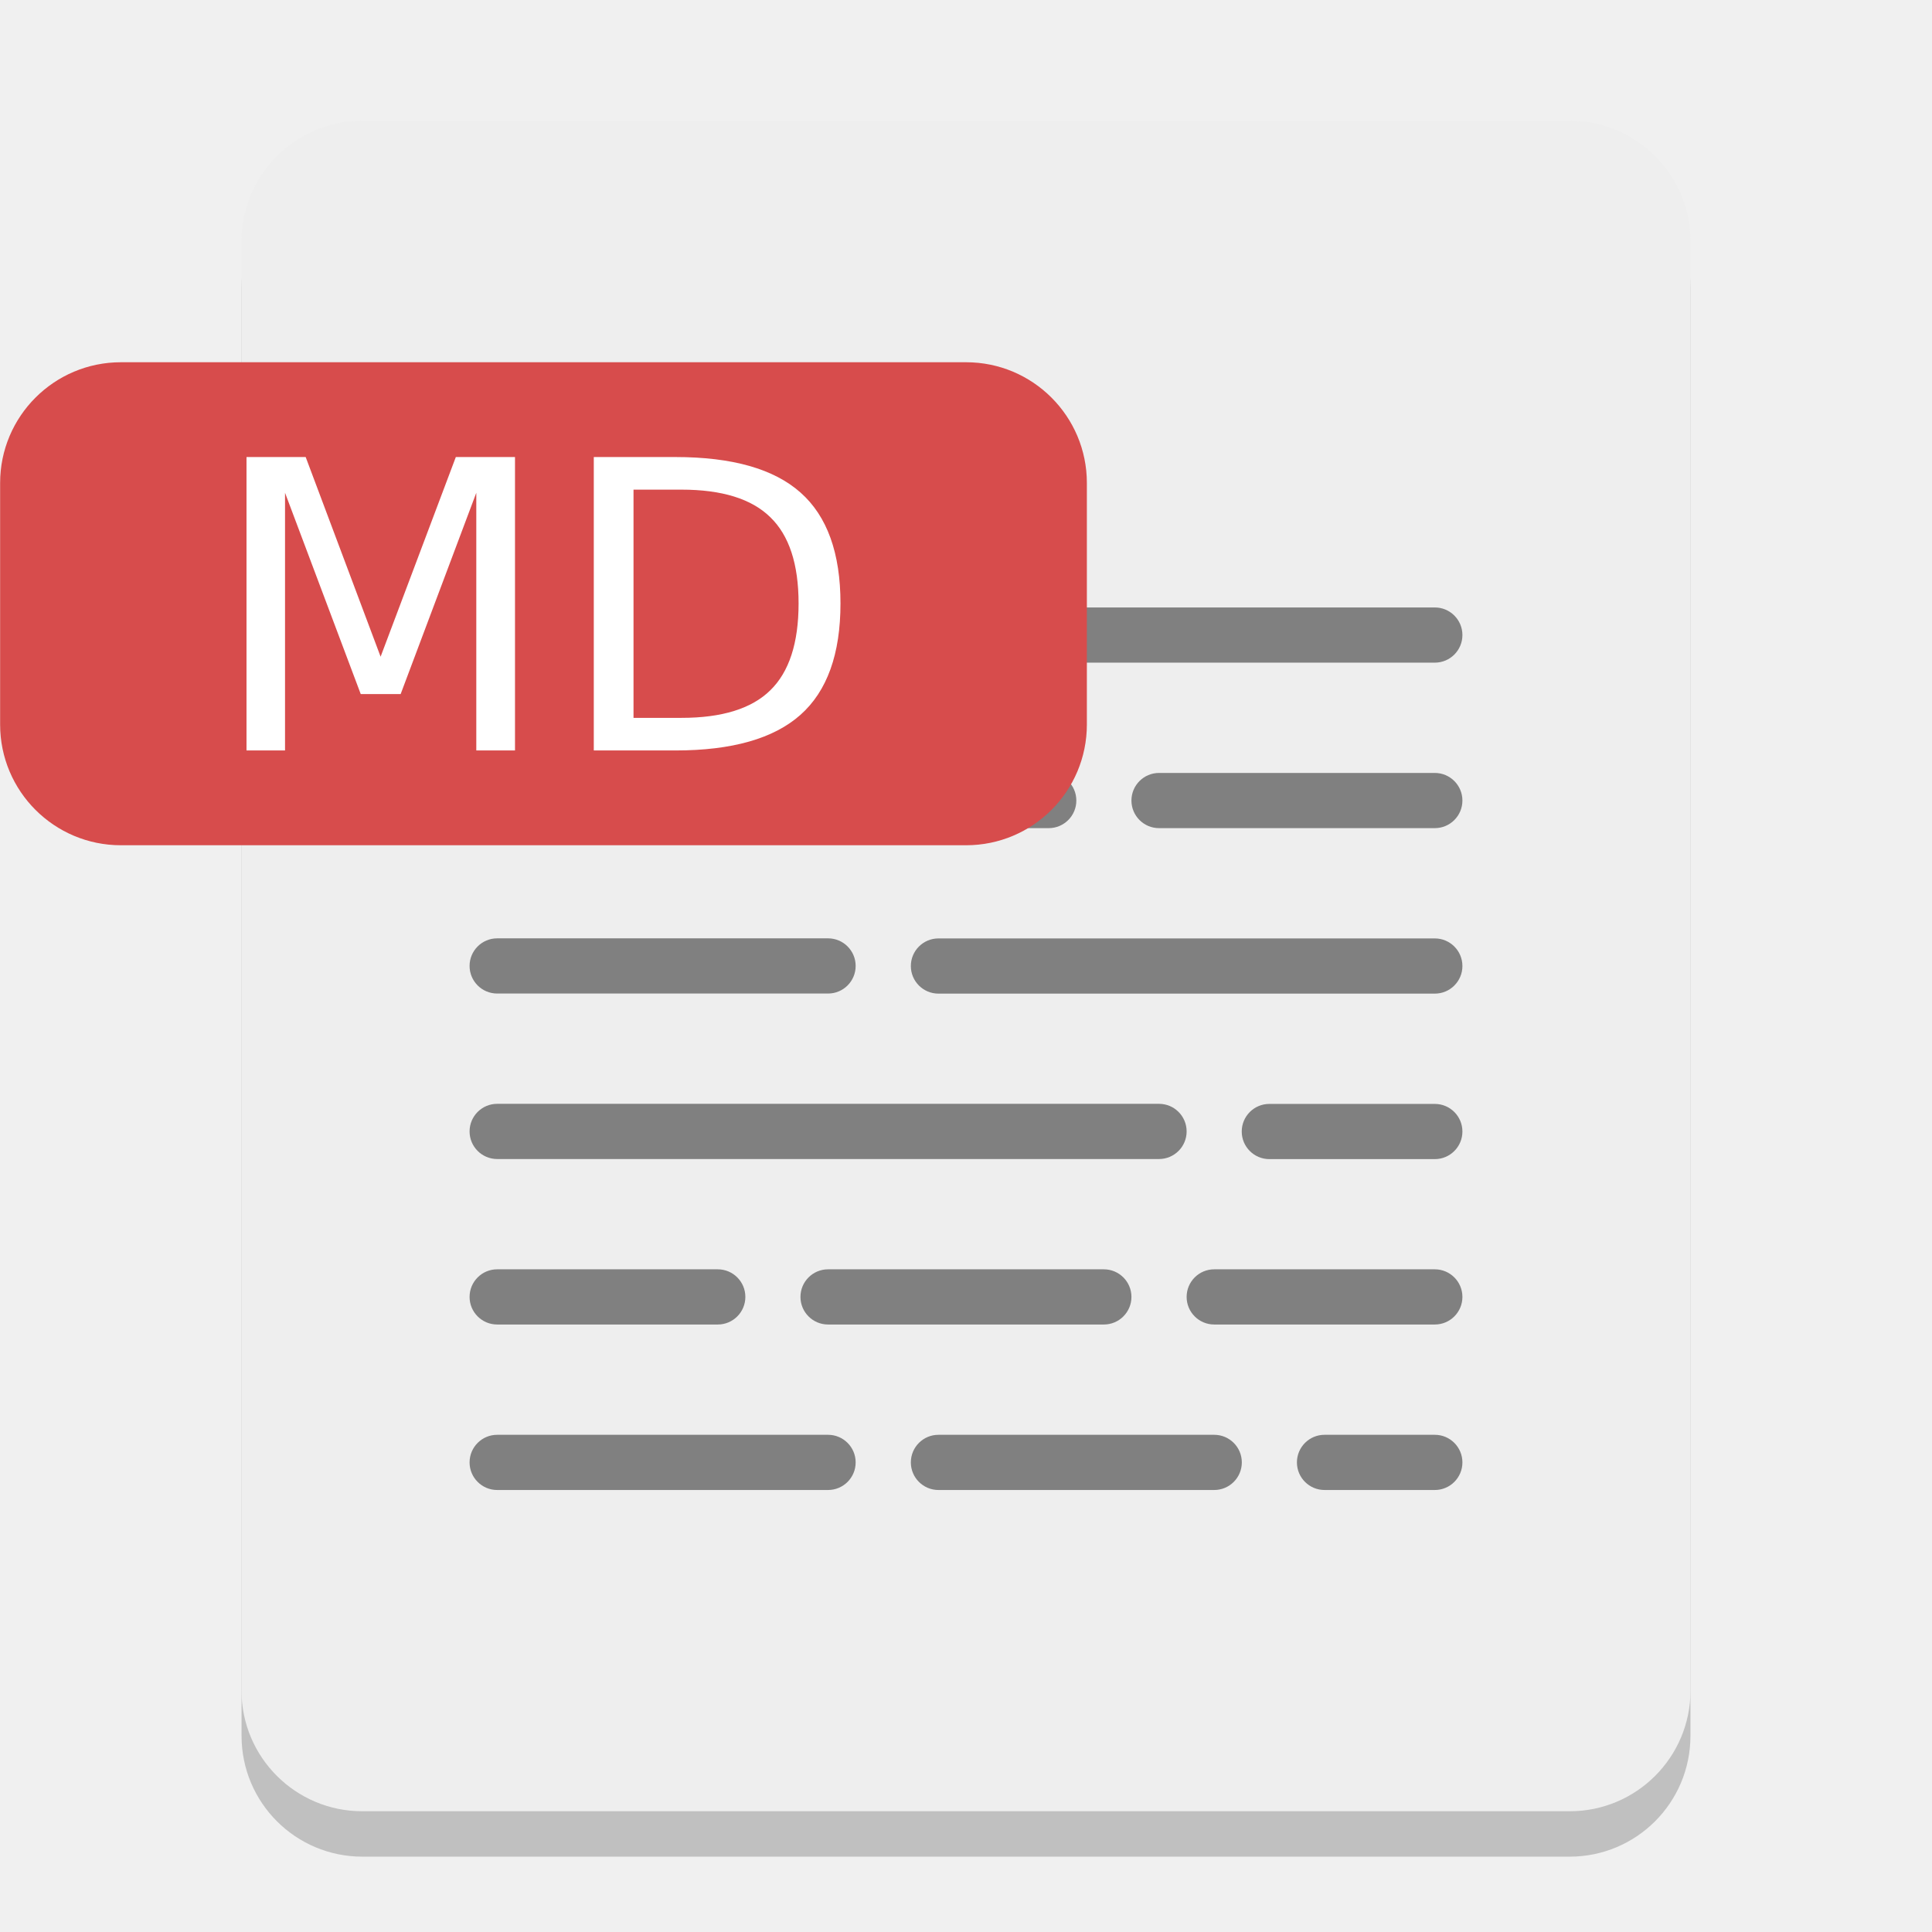
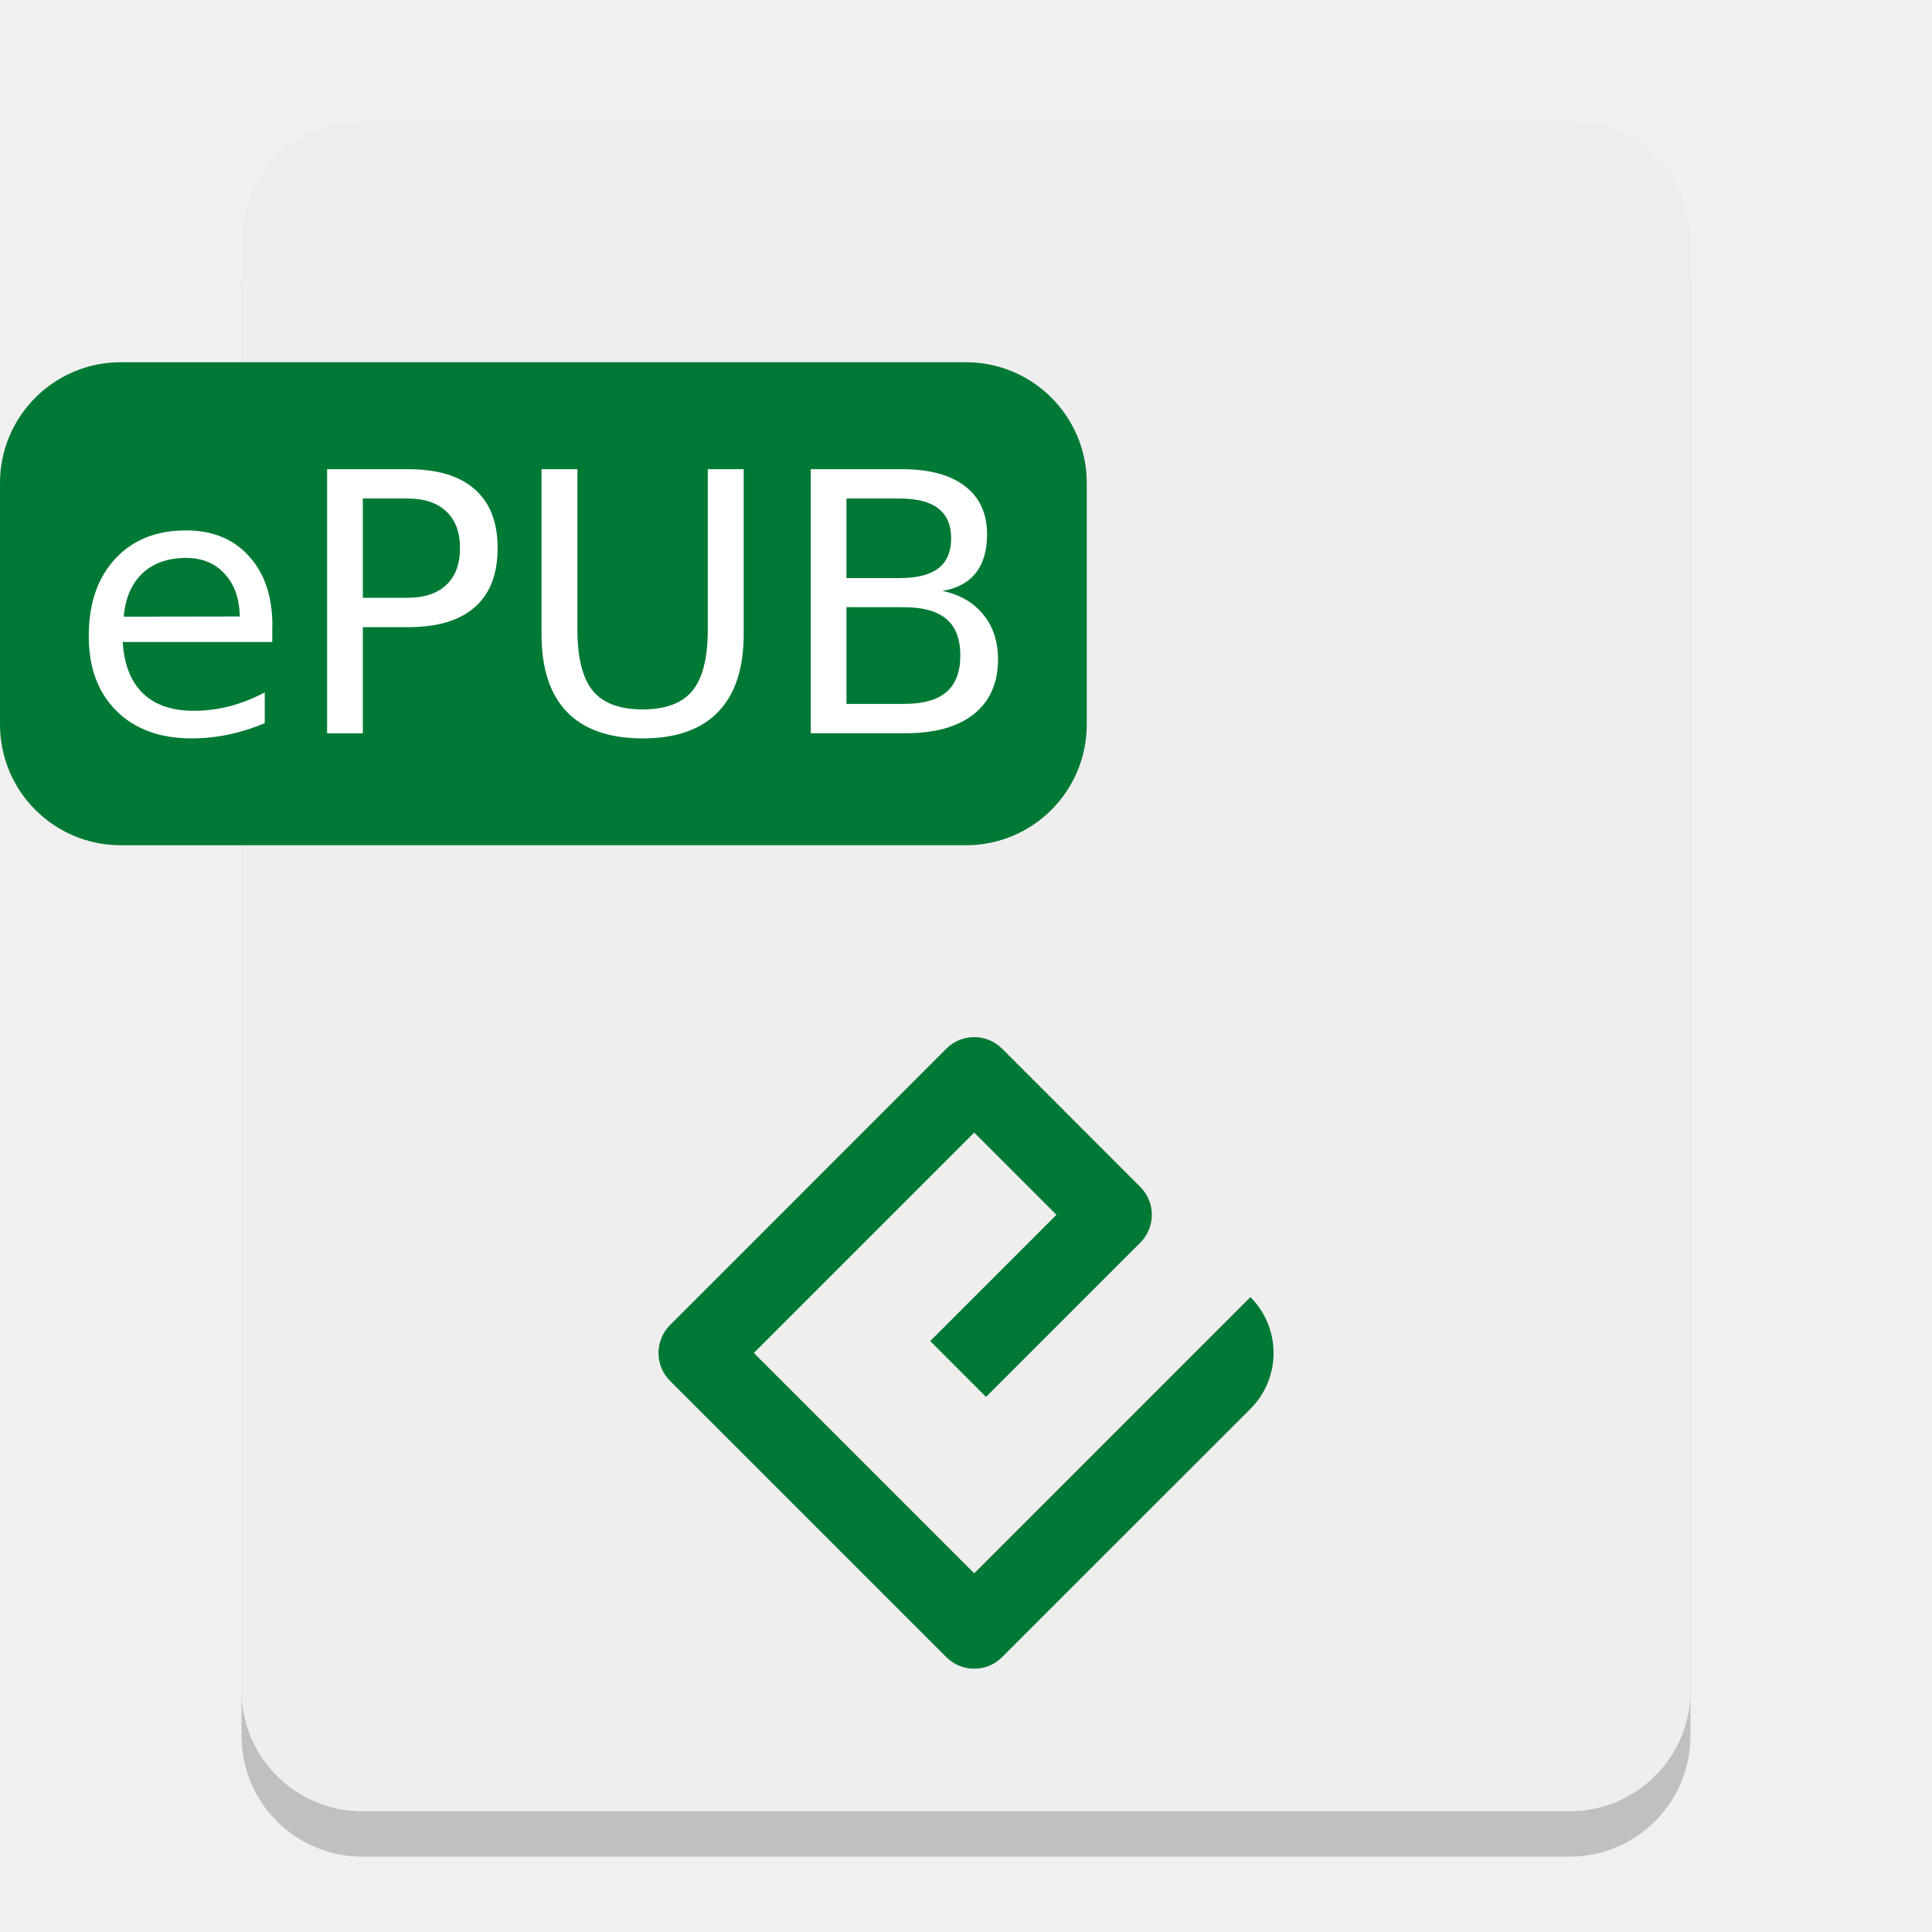
<svg xmlns="http://www.w3.org/2000/svg" xmlns:xlink="http://www.w3.org/1999/xlink" width="32" height="32" id="svg2" version="1.1">
  <defs id="defs4">
    <linearGradient id="linearGradient902">
      <stop id="stop898" offset="0" style="stop-color:#770087;stop-opacity:1;" />
      <stop id="stop900" offset="1" style="stop-color:#452981;stop-opacity:1" />
    </linearGradient>
    <linearGradient id="linearGradient899">
      <stop id="stop895" style="stop-color:#f282f1;stop-opacity:1" offset="0" />
      <stop id="stop897" style="stop-color:#a56de2;stop-opacity:1" offset="1" />
    </linearGradient>
    <linearGradient id="linearGradient916">
      <stop id="stop912" style="stop-color:#ffffff;stop-opacity:1" offset="0" />
      <stop id="stop914" style="stop-color:#fafafa;stop-opacity:1" offset="1" />
    </linearGradient>
    <linearGradient id="linearGradient3688-166-749-654">
      <stop id="stop3088" style="stop-color:#181818;stop-opacity:1" offset="0" />
      <stop id="stop3090" style="stop-color:#181818;stop-opacity:0" offset="1" />
    </linearGradient>
    <linearGradient id="linearGradient3688-464-309-604">
      <stop id="stop3094" style="stop-color:#181818;stop-opacity:1" offset="0" />
      <stop id="stop3096" style="stop-color:#181818;stop-opacity:0" offset="1" />
    </linearGradient>
    <linearGradient id="linearGradient3702-501-757-795">
      <stop id="stop3100" style="stop-color:#181818;stop-opacity:0" offset="0" />
      <stop id="stop3102" style="stop-color:#181818;stop-opacity:1" offset="0.5" />
      <stop id="stop3104" style="stop-color:#181818;stop-opacity:0" offset="1" />
    </linearGradient>
    <radialGradient xlink:href="#linearGradient3688-166-749-654" id="radialGradient4730" gradientUnits="userSpaceOnUse" gradientTransform="matrix(3.206054,2.6349059e-7,-8.2185947e-8,1.000008,36.98101,15.99962)" cx="4.996" cy="43.5" fx="4.996" fy="43.5" r="2.5" />
    <radialGradient xlink:href="#linearGradient3688-464-309-604" id="radialGradient4732" gradientUnits="userSpaceOnUse" gradientTransform="matrix(3.163875,0,0,0.9999999,-29.70299,-103.0001)" cx="4.993" cy="43.5" fx="4.993" fy="43.5" r="2.5" />
    <linearGradient xlink:href="#linearGradient3702-501-757-795" id="linearGradient4734" gradientUnits="userSpaceOnUse" gradientTransform="matrix(1.392857,0,0,0.7142856,-0.0214163,28.42862)" x1="25.058" y1="47.028" x2="25.058" y2="39.999" />
    <linearGradient gradientTransform="matrix(1.432432,0,0,1.436283,-7.37838,-7.399552)" gradientUnits="userSpaceOnUse" xlink:href="#linearGradient3924-2-2-5-8" id="linearGradient3381-5-4" y2="46.23" x2="38.66" y1="5.848" x1="38.66" />
    <linearGradient id="linearGradient3924-2-2-5-8">
      <stop offset="0" style="stop-color:#ffffff;stop-opacity:1" id="stop3926-9-4-9-6" />
      <stop offset="0.063" style="stop-color:#ffffff;stop-opacity:0.235" id="stop3928-9-8-6-5" />
      <stop offset="0.951" style="stop-color:#ffffff;stop-opacity:0.157" id="stop3930-3-5-1-7" />
      <stop offset="1" style="stop-color:#ffffff;stop-opacity:0.392" id="stop3932-8-0-4-8" />
    </linearGradient>
    <linearGradient gradientTransform="matrix(0.4705476,0,0,0.4745763,-60.68865,-0.1484071)" gradientUnits="userSpaceOnUse" xlink:href="#linearGradient916" id="linearGradient5809" y2="55.027" x2="161.977" y1="10.027" x1="161.977" />
    <linearGradient y2="63.027" x2="161.977" y1="5.152" x1="161.977" gradientTransform="matrix(0.4705882,0,0,0.4745763,-60.69526,-0.1484071)" gradientUnits="userSpaceOnUse" id="linearGradient910" xlink:href="#linearGradient899" />
    <linearGradient gradientUnits="userSpaceOnUse" y2="60" x2="32" y1="0" x1="32" id="linearGradient904" xlink:href="#linearGradient902" />
    <linearGradient y2="63.027" x2="161.977" y1="5.152" x1="161.977" gradientTransform="matrix(0.9411765,0,0,0.9491525,-73.04401,10.80159)" gradientUnits="userSpaceOnUse" id="linearGradient910-3" xlink:href="#linearGradient899" />
    <linearGradient y2="63.027" x2="161.977" y1="5.152" x1="161.977" gradientTransform="matrix(0.4705476,0,0,0.4745763,-76.30513,-44.36035)" gradientUnits="userSpaceOnUse" id="linearGradient910-5" xlink:href="#linearGradient899" />
    <filter style="color-interpolation-filters:sRGB" id="filter1218" x="-0.001" width="1.001" y="-0" height="1.001">
      <feGaussianBlur stdDeviation="0.005" id="feGaussianBlur1220" />
    </filter>
-     <radialGradient xlink:href="#linearGradient3688-166-749-654" id="radialGradient4730-0" gradientUnits="userSpaceOnUse" gradientTransform="matrix(3.206054,2.6349059e-7,-8.2185947e-8,1.000008,36.98101,15.99962)" cx="4.996" cy="43.5" fx="4.996" fy="43.5" r="2.5" />
-     <radialGradient xlink:href="#linearGradient3688-166-749-654" id="radialGradient4732-6" gradientUnits="userSpaceOnUse" gradientTransform="matrix(3.163875,0,0,0.9999999,-29.70299,-103.0001)" cx="4.993" cy="43.5" fx="4.993" fy="43.5" r="2.5" />
-     <radialGradient xlink:href="#linearGradient3688-166-749-654" id="radialGradient4730-9" gradientUnits="userSpaceOnUse" gradientTransform="matrix(3.206054,2.6349059e-7,-8.2185947e-8,1.000008,36.98101,15.99962)" cx="4.996" cy="43.5" fx="4.996" fy="43.5" r="2.5" />
-     <radialGradient xlink:href="#linearGradient3688-166-749-654" id="radialGradient4732-4" gradientUnits="userSpaceOnUse" gradientTransform="matrix(3.163875,0,0,0.9999999,-29.70299,-103.0001)" cx="4.993" cy="43.5" fx="4.993" fy="43.5" r="2.5" />
  </defs>
  <path width="23.998" height="28" rx="0" ry="0" x="4.001" y="2.752" id="rect4897-1" style="opacity:0.2;vector-effect:none;fill:#000000;fill-opacity:1;stroke:none;stroke-width:0.473;stroke-linecap:butt;stroke-linejoin:miter;stroke-miterlimit:4;stroke-dasharray:none;stroke-dashoffset:0;stroke-opacity:1;filter:url(#filter1218)" d="M 6.001,2.752 H 25.999 a 2,2 45 0 1 2,2 V 28.752 a 2,2 135 0 1 -2,2 H 6.001 a 2,2 45 0 1 -2,-2 V 4.752 a 2,2 135 0 1 2,-2 z" />
  <path width="24" height="28" rx="0" ry="0" x="4" y="2" id="rect4897" style="opacity:1;vector-effect:none;fill:#eeeeee;fill-opacity:1;stroke:none;stroke-width:0.473;stroke-linecap:butt;stroke-linejoin:miter;stroke-miterlimit:4;stroke-dasharray:none;stroke-dashoffset:0;stroke-opacity:1" d="m 6,2 h 20 a 2,2 45 0 1 2,2 v 24 a 2,2 135 0 1 -2,2 H 6 A 2,2 45 0 1 4,28 V 4 A 2,2 135 0 1 6,2 Z" />
-   <g aria-label="Aa" id="text1723" style="font-style:normal;font-weight:normal;font-size:40px;line-height:1.25;font-family:sans-serif;fill:#000000;fill-opacity:1;stroke:none;opacity:0" transform="matrix(0.3338223,0,0,0.3338223,8.497534,24.1978)">
-     <path d="M 11.869,-20.671 6.517,-6.159 h 10.723 z m -2.227,-3.887 h 4.473 L 25.228,4.603 h -4.102 l -2.656,-7.48 H 5.326 l -2.656,7.48 h -4.16 z" id="path1725" />
-     <path d="m 39.271,-6.393 q -4.355,0 -6.035,0.996 -1.68,0.996 -1.68,3.398 0,1.914 1.25,3.047 1.27,1.113 3.438,1.113 2.988,0 4.785,-2.109 1.816,-2.129 1.816,-5.645 v -0.801 z m 7.168,-1.484 V 4.603 h -3.594 V 1.282 q -1.23,1.992 -3.066,2.949 -1.836,0.938 -4.492,0.938 -3.359,0 -5.352,-1.875 -1.973,-1.895 -1.973,-5.059 0,-3.691 2.461,-5.566 2.48,-1.875 7.383,-1.875 h 5.039 V -9.557 q 0,-2.48 -1.641,-3.828 -1.621,-1.367 -4.57,-1.367 -1.875,0 -3.652,0.449 -1.777,0.449 -3.418,1.348 v -3.32 q 1.973,-0.762 3.828,-1.133 1.855,-0.391 3.613,-0.391 4.746,0 7.09,2.461 2.344,2.461 2.344,7.461 z" id="path1727" />
-   </g>
-   <g id="g5880" transform="matrix(1.432819,0,0,1.432819,-6.130693,-7.626758)">
-     <path d="m 12.895,12.664 a 0.319,0.319 0 0 0 0.319,0.319 h 7.651 a 0.319,0.319 0 0 0 0,-0.638 h -7.651 a 0.319,0.319 0 0 0 -0.319,0.319 z" id="path5662" style="fill:#808080;stroke-width:0.04" />
-     <path d="m 10.026,14.896 h 6.376 a 0.319,0.319 0 0 0 0,-0.638 h -6.376 a 0.319,0.319 0 0 0 0,0.638 z" id="path5664" style="fill:#808080;stroke-width:0.04" />
-     <path d="m 20.865,16.171 h -5.738 a 0.319,0.319 0 0 0 0,0.638 h 5.738 a 0.319,0.319 0 0 0 0,-0.638 z" id="path5666" style="fill:#808080;stroke-width:0.04" />
-     <path d="m 10.026,18.721 h 7.651 a 0.319,0.319 0 0 0 0,-0.638 h -7.651 a 0.319,0.319 0 0 0 0,0.638 z" id="path5668" style="fill:#808080;stroke-width:0.04" />
-     <path d="m 10.026,12.983 h 1.913 a 0.319,0.319 0 0 0 0,-0.638 h -1.913 a 0.319,0.319 0 0 0 0,0.638 z" id="path5670" style="fill:#808080;stroke-width:0.04" />
-     <path d="m 20.865,14.258 h -3.188 a 0.319,0.319 0 0 0 0,0.638 h 3.188 a 0.319,0.319 0 0 0 0,-0.638 z" id="path5672" style="fill:#808080;stroke-width:0.04" />
-     <path d="m 10.026,16.808 h 3.825 a 0.319,0.319 0 0 0 0,-0.638 h -3.825 a 0.319,0.319 0 0 0 0,0.638 z" id="path5674" style="fill:#808080;stroke-width:0.04" />
-     <path d="m 20.865,18.084 h -1.913 a 0.319,0.319 0 0 0 0,0.638 h 1.913 a 0.319,0.319 0 0 0 0,-0.638 z" id="path5676" style="fill:#808080;stroke-width:0.04" />
-     <path d="m 18.315,21.909 h -3.188 a 0.319,0.319 0 0 0 0,0.638 h 3.188 a 0.319,0.319 0 0 0 0,-0.638 z" id="path5678" style="fill:#808080;stroke-width:0.04" />
-     <path d="m 10.026,22.547 h 3.825 a 0.319,0.319 0 0 0 0,-0.638 h -3.825 a 0.319,0.319 0 0 0 0,0.638 z" id="path5680" style="fill:#808080;stroke-width:0.04" />
-     <path d="m 10.026,20.634 h 2.55 a 0.319,0.319 0 0 0 0,-0.638 h -2.55 a 0.319,0.319 0 0 0 0,0.638 z" id="path5682" style="fill:#808080;stroke-width:0.04" />
-     <path d="m 10.026,11.07 h 3.825 a 0.319,0.319 0 0 0 0,-0.638 h -3.825 a 0.319,0.319 0 0 0 0,0.638 z" id="path5684" style="fill:#808080;stroke-width:0.04" />
-     <path d="m 17.358,20.315 a 0.319,0.319 0 0 0 -0.319,-0.319 h -3.188 a 0.319,0.319 0 0 0 0,0.638 h 3.188 a 0.319,0.319 0 0 0 0.319,-0.319 z" id="path5686" style="fill:#808080;stroke-width:0.04" />
-     <path d="M 20.865,19.996 H 18.315 a 0.319,0.319 0 0 0 0,0.638 h 2.55 a 0.319,0.319 0 0 0 0,-0.638 z" id="path5688" style="fill:#808080;stroke-width:0.04" />
-     <path d="m 20.865,21.909 h -1.275 a 0.319,0.319 0 0 0 0,0.638 h 1.275 a 0.319,0.319 0 0 0 0,-0.638 z" id="path5690" style="fill:#808080;stroke-width:0.04" />
-   </g>
-   <path style="fill:#d74c4c;fill-opacity:1;stroke:none;stroke-width:0.428" id="rect7379" width="18" height="8" x="0.002" y="6" d="M 2.002,6 H 16.002 a 2,2 45 0 1 2,2 v 4 a 2,2 135 0 1 -2,2 L 2.002,14 A 2,2 45 0 1 0.002,12 V 8 A 2,2 135 0 1 2.002,6 Z" />
-   <g aria-label="MD" id="text1964" style="font-size:6.667px;line-height:1.25">
-     <path d="M 4.083,7.57 H 5.063 L 6.304,10.877 7.55,7.57 H 8.53 V 12.43 H 7.889 V 8.162 L 6.636,11.496 H 5.975 L 4.721,8.162 V 12.43 H 4.083 Z" style="-inkscape-font-specification:sans-serif;fill:#ffffff" id="path11322" />
-     <path d="M 10.493,8.11 V 11.89 h 0.794 q 1.006,0 1.471,-0.456 0.469,-0.456 0.469,-1.439 0,-0.977 -0.469,-1.429 Q 12.293,8.11 11.287,8.11 Z M 9.835,7.57 h 1.351 q 1.413,0 2.074,0.589 0.661,0.586 0.661,1.836 0,1.257 -0.664,1.846 -0.664,0.589 -2.07,0.589 H 9.835 Z" style="-inkscape-font-specification:sans-serif;fill:#ffffff" id="path11324" />
+   <path y="6" x="0" height="8" width="18" id="rect7379" style="opacity:1;fill:#007934;fill-opacity:1;stroke:none;stroke-width:0.428" d="m 2,6 h 14 a 2,2 45 0 1 2,2 v 4 a 2,2 135 0 1 -2,2 L 2,14 A 2,2 45 0 1 0,12 V 8 A 2,2 135 0 1 2,6 Z" />
+   <path style="fill:#007934;stroke-width:0.093" d="m 20.711,23.335 c 0.511,-0.511 0.511,-1.34 0,-1.851 l -4.575,4.575 -3.65,-3.65 3.65,-3.65 1.362,1.362 -2.091,2.091 0.925,0.925 2.554,-2.554 c 0.256,-0.256 0.256,-0.67 0,-0.925 l -2.287,-2.288 c -0.256,-0.256 -0.67,-0.256 -0.925,0 L 11.098,21.947 c -0.255,0.256 -0.255,0.67 0,0.925 l 4.575,4.575 c 0.256,0.256 0.67,0.256 0.925,0 z" id="path1115" />
+   <g id="g1131" transform="matrix(0.1462524,0,0,0.1462524,-50.75018,-4.674591)" />
+   <g id="g1133" transform="matrix(0.1462524,0,0,0.1462524,-50.75018,-4.674591)" />
+   <g id="g1135" transform="matrix(0.1462524,0,0,0.1462524,-50.75018,-4.674591)" />
+   <g id="g1137" transform="matrix(0.1462524,0,0,0.1462524,-50.75018,-4.674591)" />
+   <g id="g1139" transform="matrix(0.1462524,0,0,0.1462524,-50.75018,-4.674591)" />
+   <g id="g1141" transform="matrix(0.1462524,0,0,0.1462524,-50.75018,-4.674591)" />
+   <g id="g1143" transform="matrix(0.1462524,0,0,0.1462524,-50.75018,-4.674591)" />
+   <g id="g1145" transform="matrix(0.1462524,0,0,0.1462524,-50.75018,-4.674591)" />
+   <g id="g1147" transform="matrix(0.1462524,0,0,0.1462524,-50.75018,-4.674591)" />
+   <g id="g1149" transform="matrix(0.1462524,0,0,0.1462524,-50.75018,-4.674591)" />
+   <g id="g1151" transform="matrix(0.1462524,0,0,0.1462524,-50.75018,-4.674591)" />
+   <g id="g1153" transform="matrix(0.1462524,0,0,0.1462524,-50.75018,-4.674591)" />
+   <g id="g1155" transform="matrix(0.1462524,0,0,0.1462524,-50.75018,-4.674591)" />
+   <g id="g1157" transform="matrix(0.1462524,0,0,0.1462524,-50.75018,-4.674591)" />
+   <g id="g1159" transform="matrix(0.1462524,0,0,0.1462524,-50.75018,-4.674591)" />
+   <g aria-label="ePUB" id="text2481" style="font-size:6px;line-height:1.25">
+     <path d="m 4.51,10.369 v 0.264 H 2.032 q 0.035,0.557 0.334,0.85 0.302,0.29 0.838,0.29 0.311,0 0.601,-0.076 0.293,-0.076 0.58,-0.229 v 0.51 q -0.29,0.123 -0.595,0.188 -0.305,0.064 -0.618,0.064 -0.785,0 -1.245,-0.457 -0.457,-0.457 -0.457,-1.236 0,-0.806 0.434,-1.277 0.437,-0.475 1.175,-0.475 0.662,0 1.046,0.428 0.387,0.425 0.387,1.157 z M 3.971,10.211 Q 3.965,9.769 3.722,9.505 3.482,9.241 3.083,9.241 q -0.451,0 -0.724,0.255 Q 2.09,9.751 2.049,10.214 Z" style="fill:#ffffff" id="path877" />
+     <path d="m 6.01,8.257 v 1.644 h 0.744 q 0.413,0 0.639,-0.214 0.226,-0.214 0.226,-0.609 0,-0.393 -0.226,-0.606 Q 7.167,8.257 6.754,8.257 Z M 5.418,7.771 h 1.336 q 0.735,0 1.11,0.334 0.378,0.331 0.378,0.973 0,0.647 -0.378,0.979 -0.375,0.331 -1.11,0.331 H 6.01 v 1.758 H 5.418 Z" style="fill:#ffffff" id="path879" />
+     <path d="m 8.969,7.771 h 0.595 v 2.657 q 0,0.703 0.255,1.014 0.255,0.308 0.826,0.308 0.568,0 0.823,-0.308 0.255,-0.311 0.255,-1.014 V 7.771 h 0.595 v 2.73 q 0,0.855 -0.425,1.292 -0.422,0.437 -1.248,0.437 -0.829,0 -1.254,-0.437 -0.422,-0.437 -0.422,-1.292 z" style="fill:#ffffff" id="path881" />
+     <path d="m 14.02,10.056 v 1.603 h 0.949 q 0.478,0 0.706,-0.196 0.231,-0.199 0.231,-0.606 0,-0.41 -0.231,-0.604 -0.229,-0.196 -0.706,-0.196 z m 0,-1.799 v 1.318 h 0.876 q 0.434,0 0.645,-0.161 Q 15.754,9.25 15.754,8.916 q 0,-0.331 -0.214,-0.495 Q 15.33,8.257 14.896,8.257 Z M 13.428,7.771 h 1.512 q 0.677,0 1.043,0.281 0.366,0.281 0.366,0.8 0,0.401 -0.188,0.639 -0.188,0.237 -0.551,0.296 0.437,0.094 0.677,0.393 0.243,0.296 0.243,0.741 0,0.586 -0.398,0.905 -0.398,0.319 -1.134,0.319 h -1.57 z" style="fill:#ffffff" id="path883" />
  </g>
</svg>
